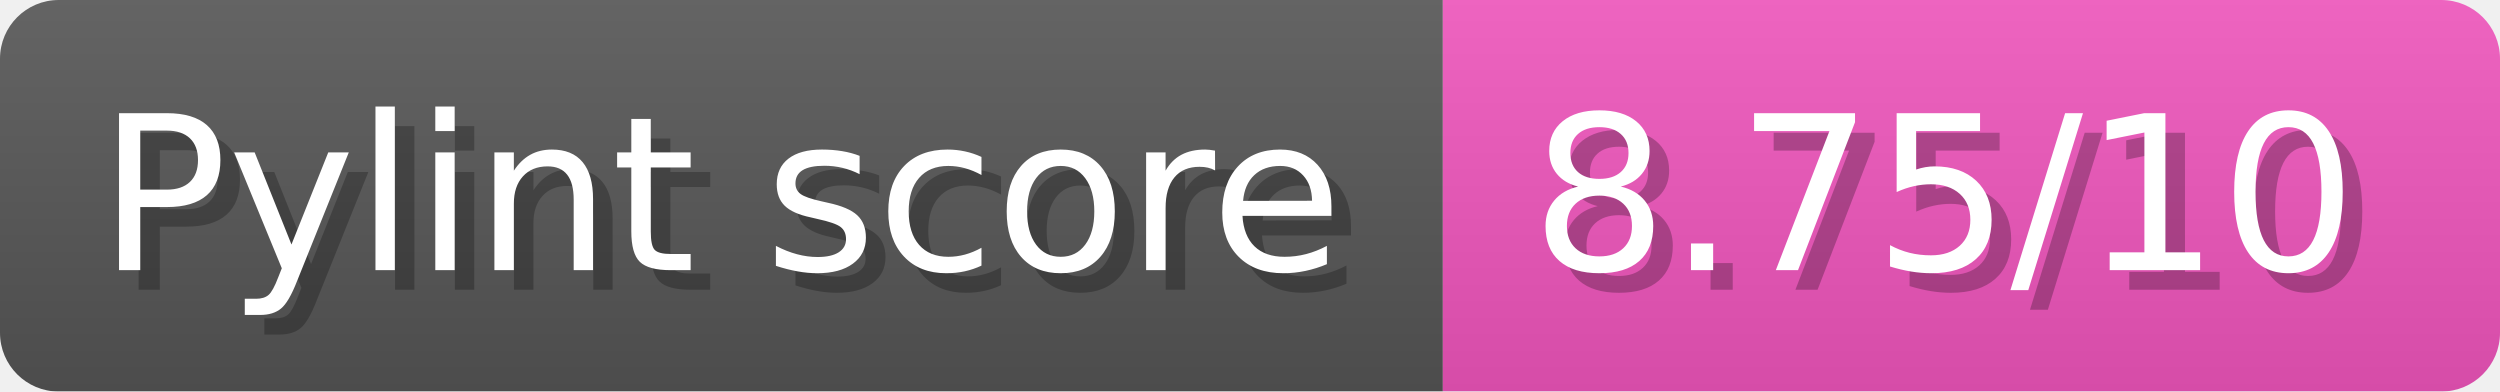
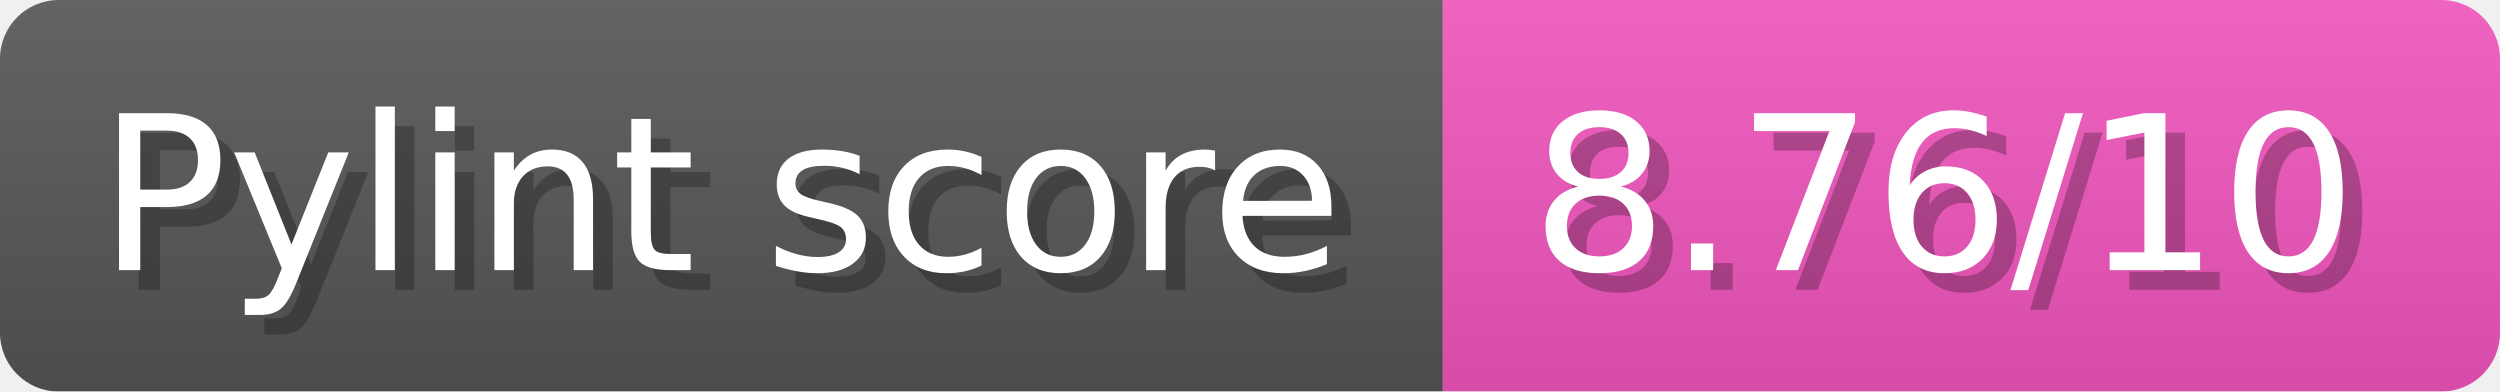
- <svg xmlns="http://www.w3.org/2000/svg" width="127.7" height="20" viewBox="0 0 1277 200" role="img" aria-label="Pylint score: 8.75/10">
+ <svg xmlns="http://www.w3.org/2000/svg" width="127.7" height="20" viewBox="0 0 1277 200" role="img" aria-label="Pylint score: 8.76/10">
  <linearGradient id="a" x2="0" y2="100%">
    <stop offset="0" stop-opacity=".1" stop-color="#EEE" />
    <stop offset="1" stop-opacity=".1" />
  </linearGradient>
  <mask id="m">
    <rect width="1277" height="200" rx="30" fill="#FFF" />
  </mask>
  <g mask="url(#m)">
    <rect width="737" height="200" fill="#555" />
    <rect width="540" height="200" fill="#E5B" x="737" />
    <rect width="1277" height="200" fill="url(#a)" />
  </g>
  <g aria-hidden="true" fill="#fff" text-anchor="start" font-family="Verdana,DejaVu Sans,sans-serif" font-size="110">
    <text x="60" y="148" textLength="637" fill="#000" opacity="0.25">Pylint score</text>
    <text x="50" y="138" textLength="637">Pylint score</text>
-     <text x="792" y="148" textLength="440" fill="#000" opacity="0.25">8.75/10</text>
-     <text x="782" y="138" textLength="440">8.75/10</text>
+     <text x="792" y="148" textLength="440" fill="#000" opacity="0.25">8.76/10</text>
+     <text x="782" y="138" textLength="440">8.76/10</text>
  </g>
</svg>
